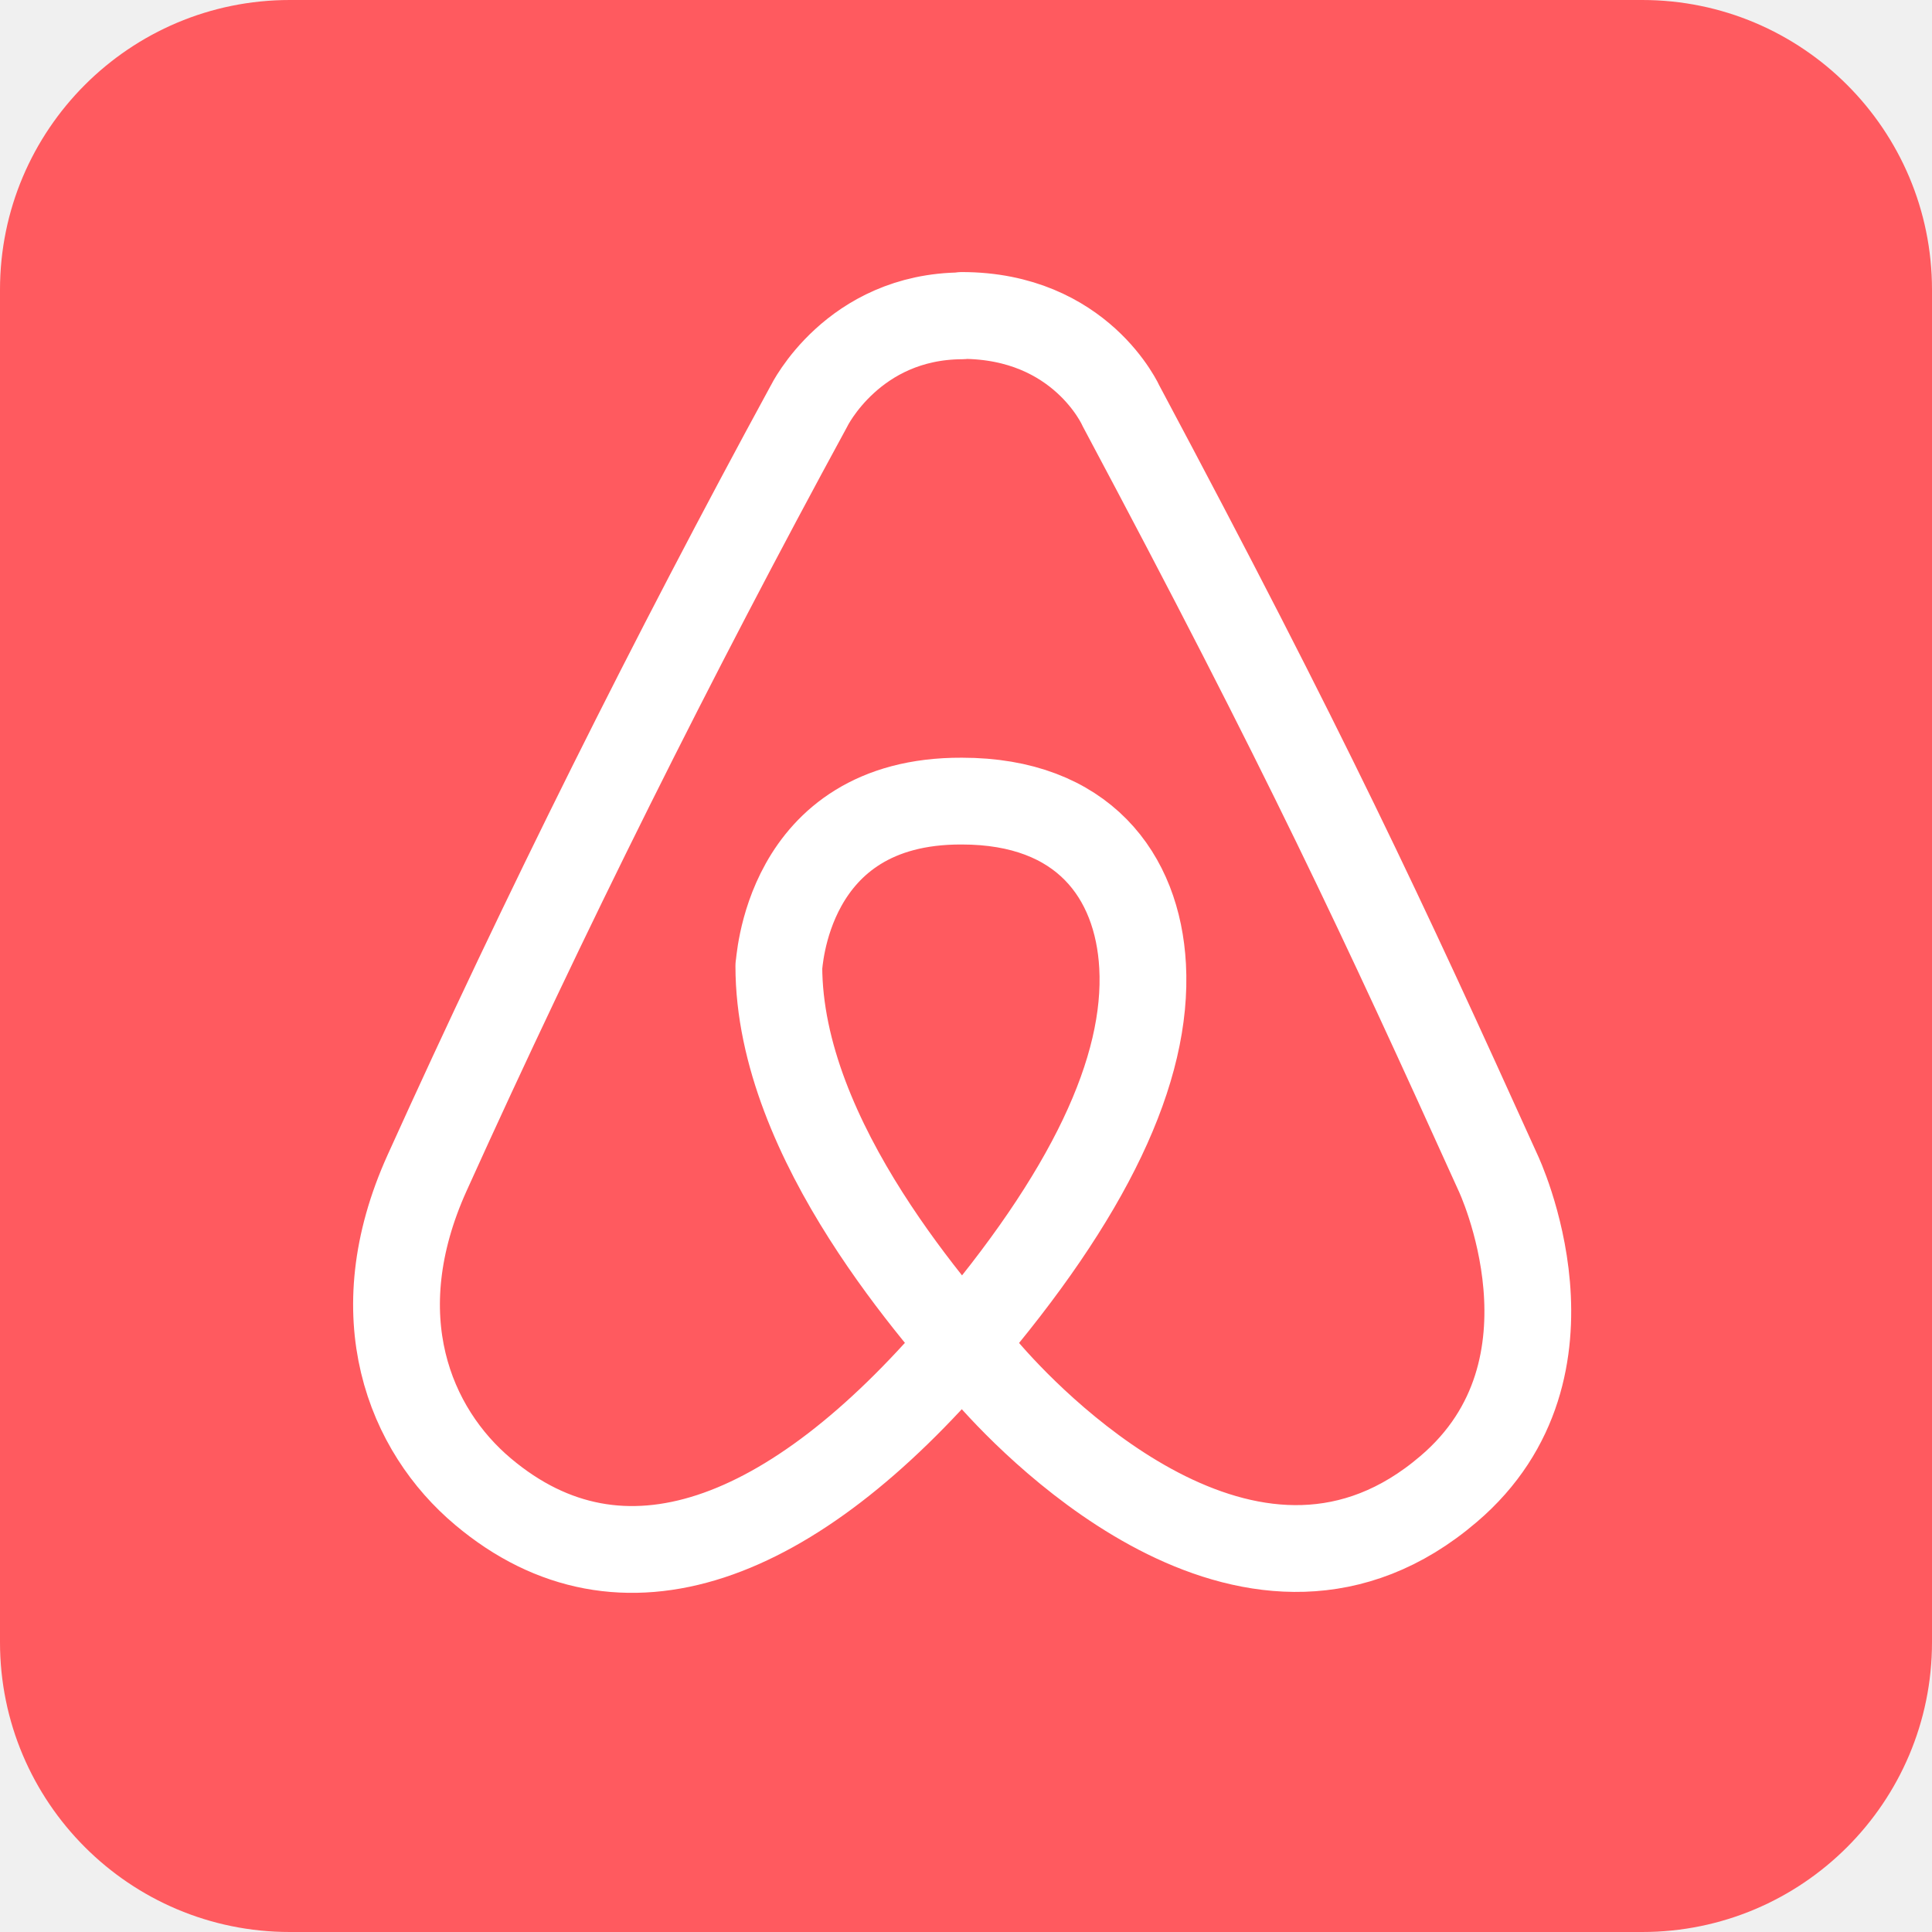
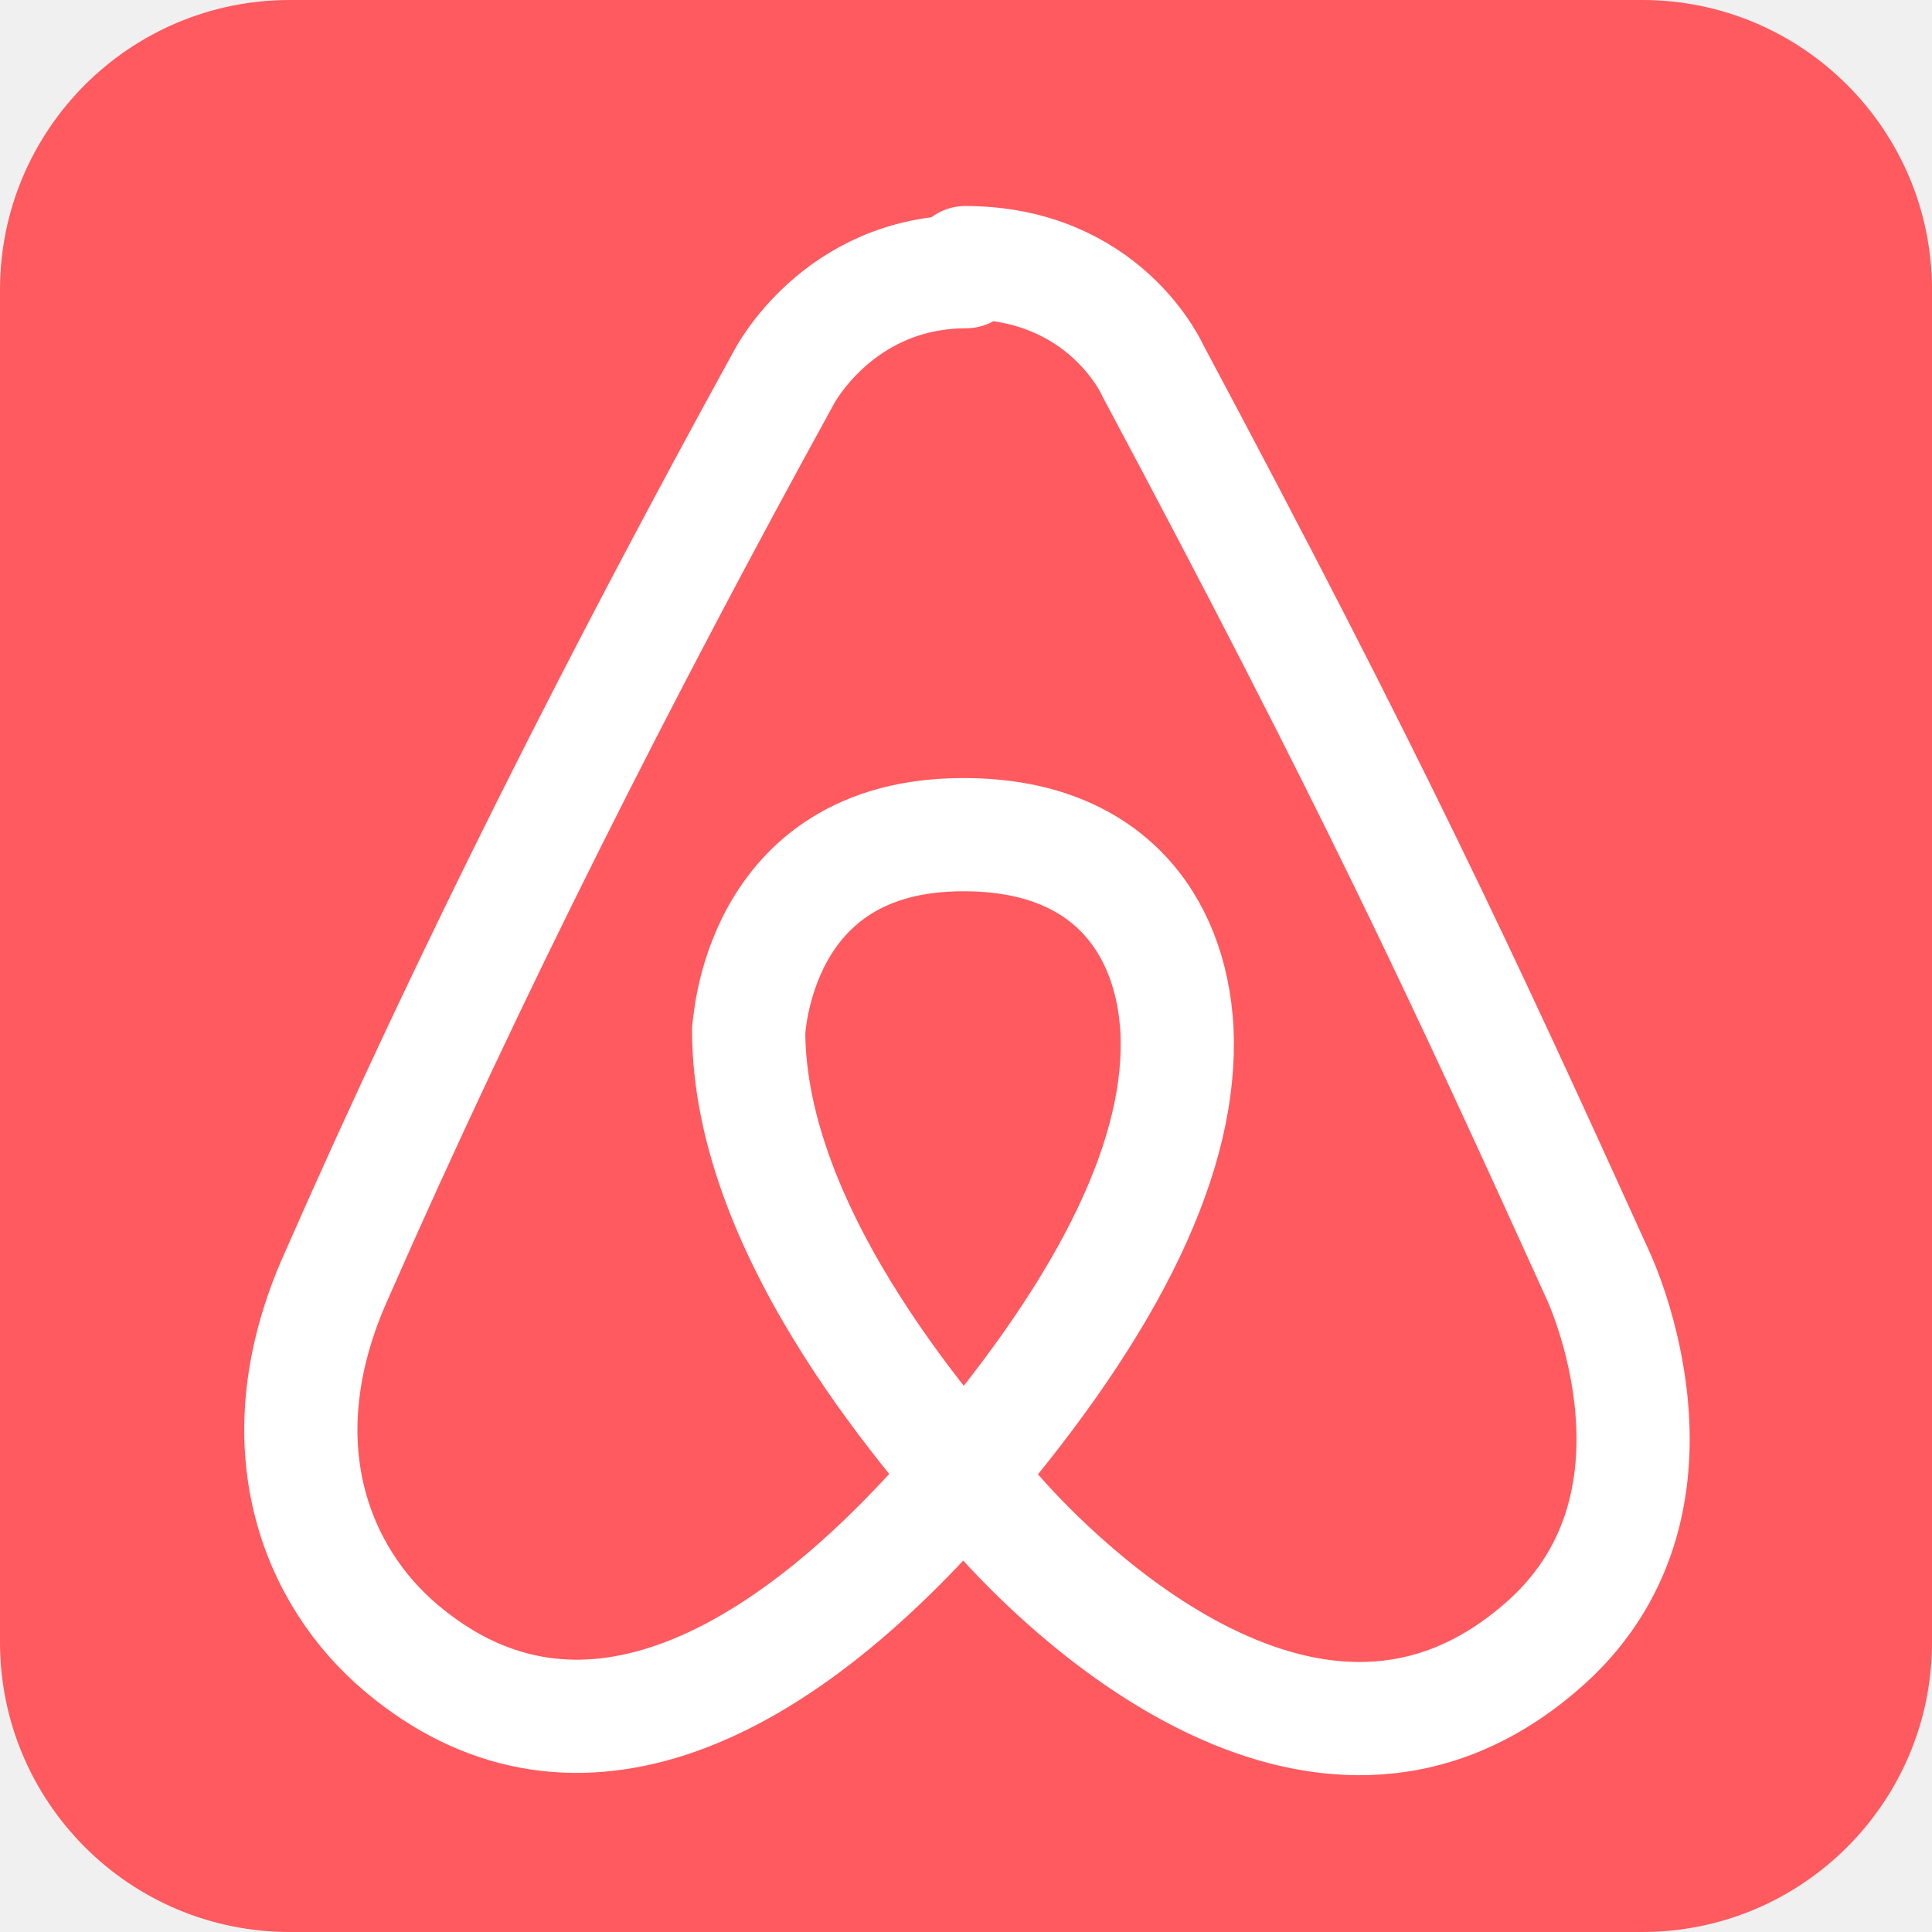
<svg xmlns="http://www.w3.org/2000/svg" viewBox="0 0 512 512">
-   <rect width="512" height="512" rx="15%" fill="#ff5a5f" />
-   <path fill="none" stroke="#fff" stroke-width="23" stroke-linejoin="round" d="m255 83.7c-29 .1-40.6 23.9-40.6 23.9-36.2 66.5-70 134.2-101.2 203.2-17.2 38-4.6 68.2 14.8 84.5 36.8 31 82 13.4 126.5-38.7 34.3-40 49.8-73.2 48.3-100.6-1.3-23.9-15.8-43.7-47.9-43.7-47.3-.2-48.3 44.6-48.5 43.7 0 46.6 42.8 93.5 56 108.6 13.3 15.1 70.8 73.4 121.5 30 37.7-32.1 13.1-83.8 13.1-83.8-30.6-67.6-51-111.5-99.9-203.2 0 0-10.6-24-42.2-24v.1z" />
+   <rect width="512" height="512" rx="15%" fill="#FF5A5F" />
+   <path fill="none" stroke="#FFFFFF" stroke-width="30" stroke-linejoin="round" d="m256 72c-34 .1-48.3 28.1-48.3 28.1-43 78.2-83 157.1-118.5 237.9-20.1 44.6-5.3 80 17.3 98.9 43.2 36.3 96.2 15.7 148.5-45.5 40.3-47.1 58.5-86.3 56.9-118.6-1.6-28.1-18.6-51.6-56.4-51.6-55.7-.2-56.9 52.8-57.1 51.8 0 55.1 50.5 110.5 66.1 128.4 15.7 17.8 83.6 86.7 143.5 35.4 44.5-37.7 15.5-98.8 15.5-98.8-36.2-79.8-60.3-131.7-118.1-240 0 0-12.6-28.4-49.6-28.4z" />
</svg>
